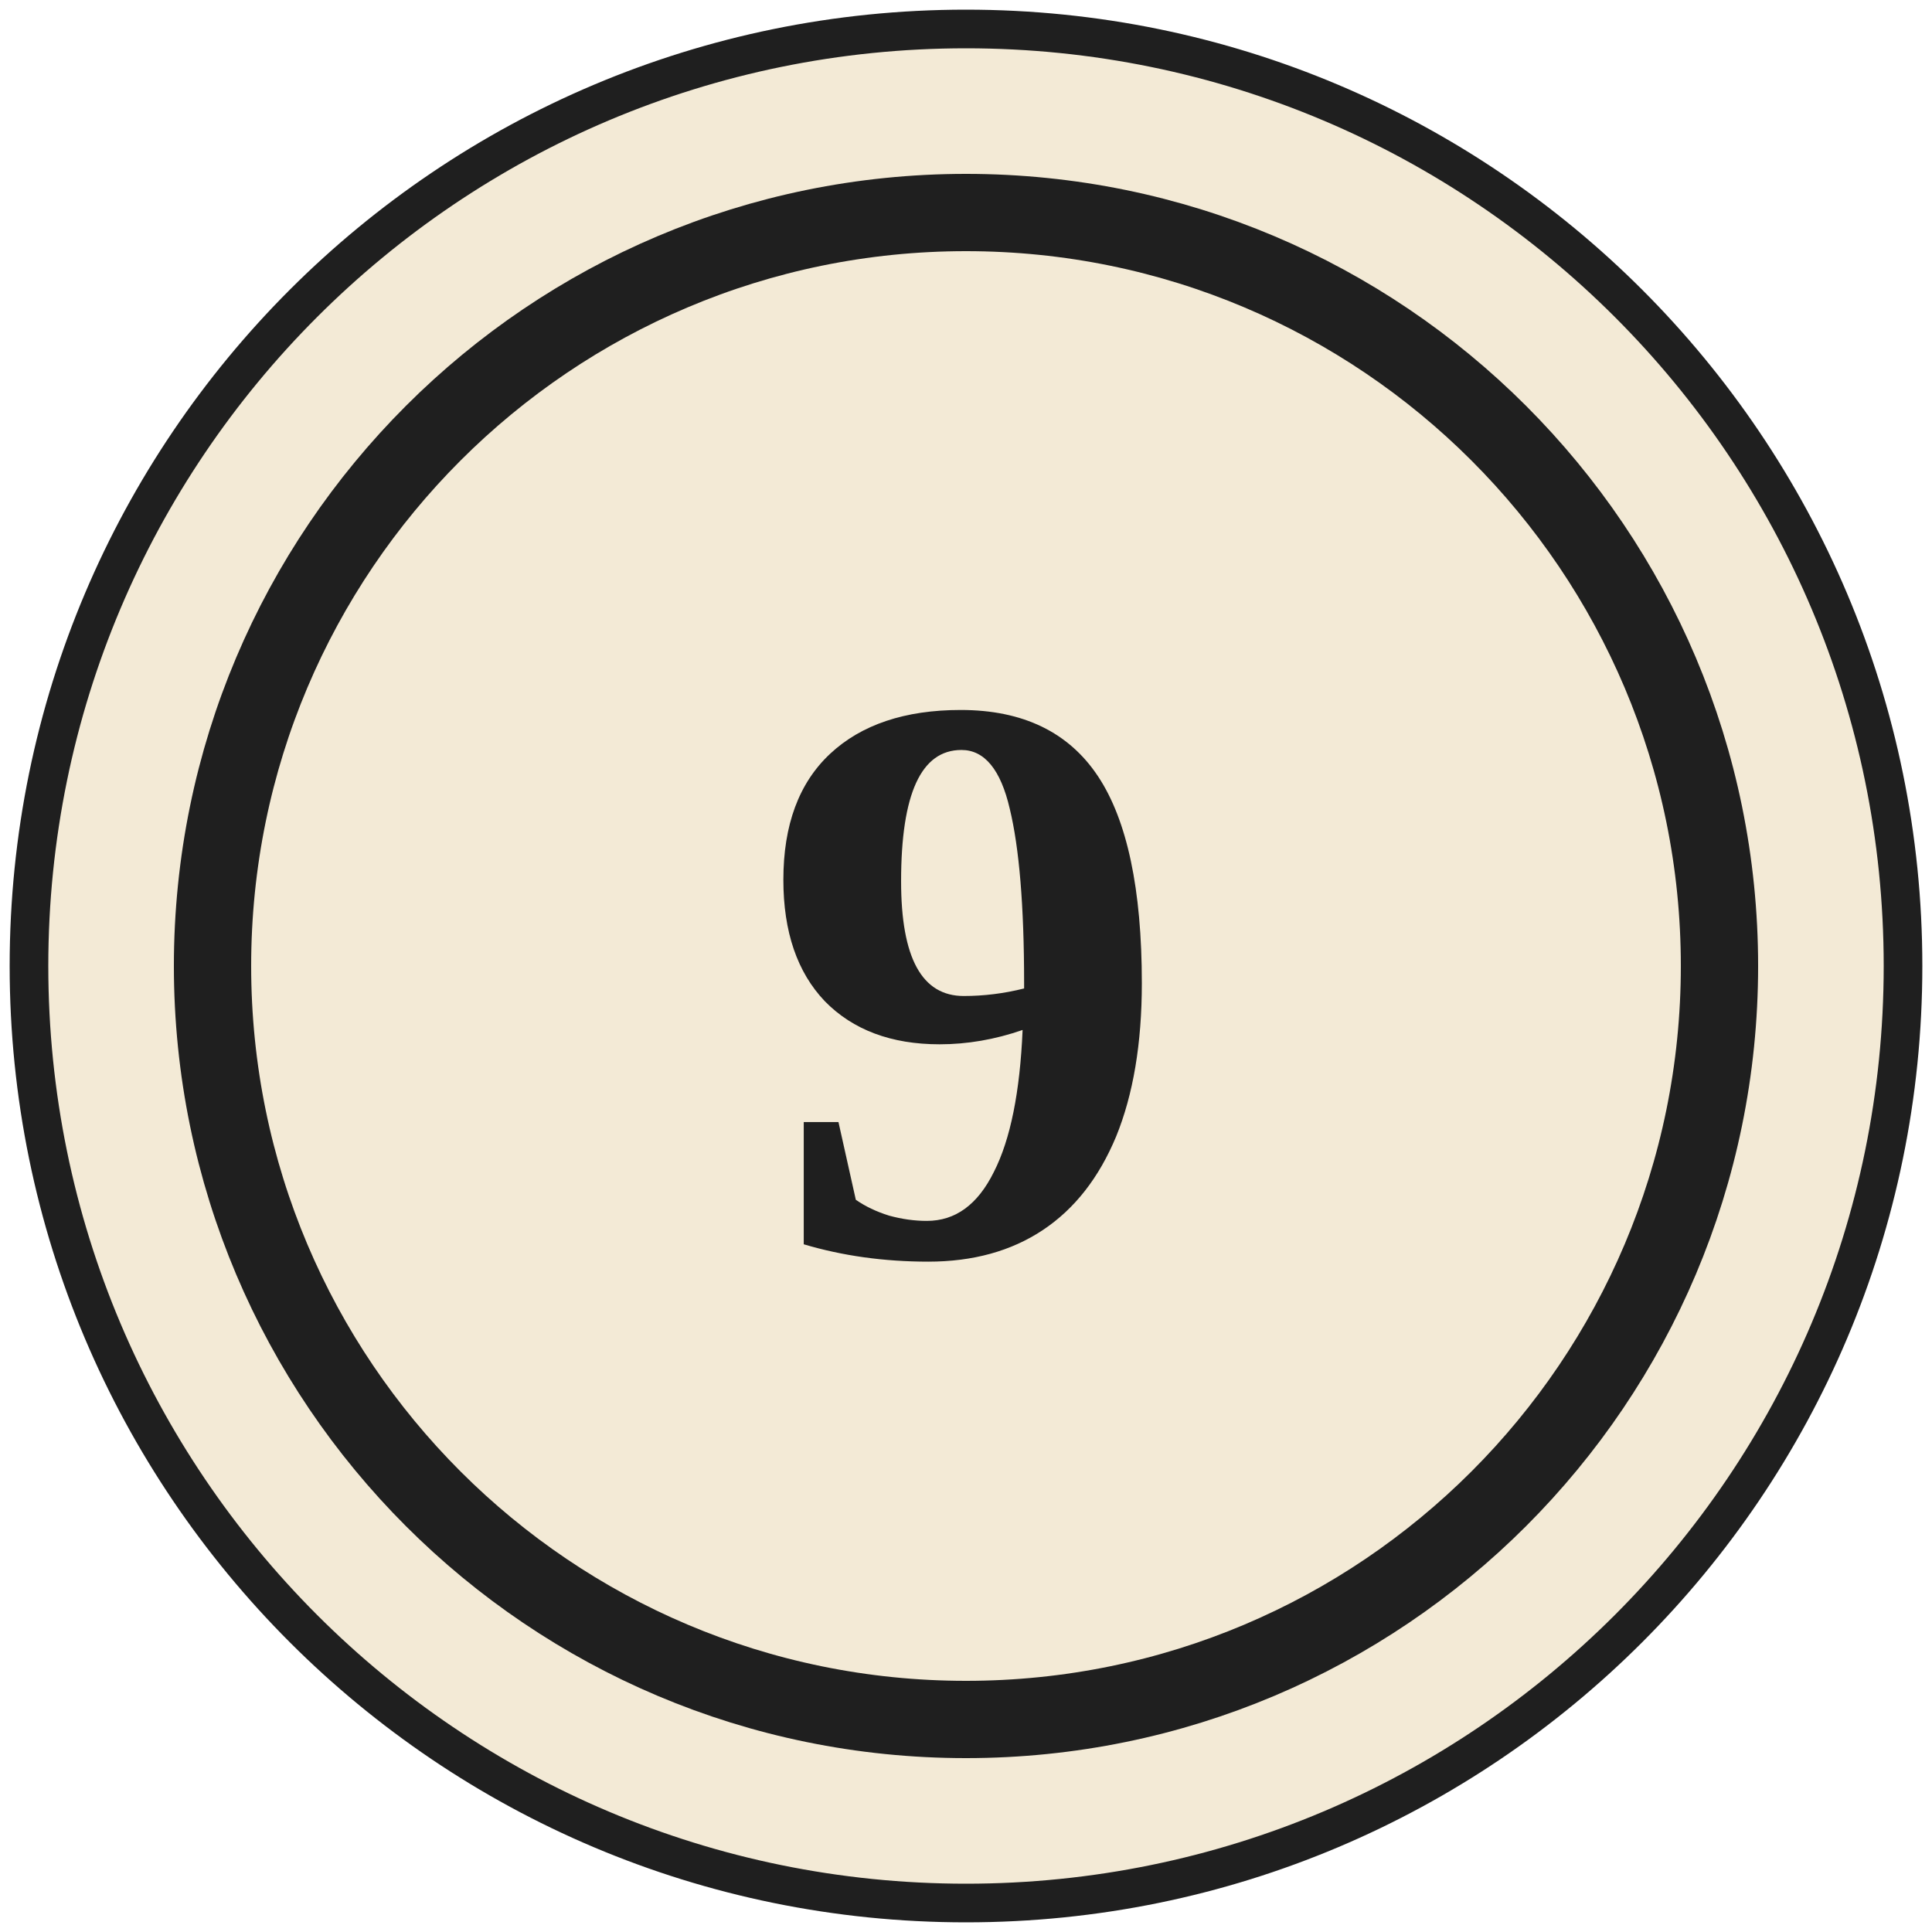
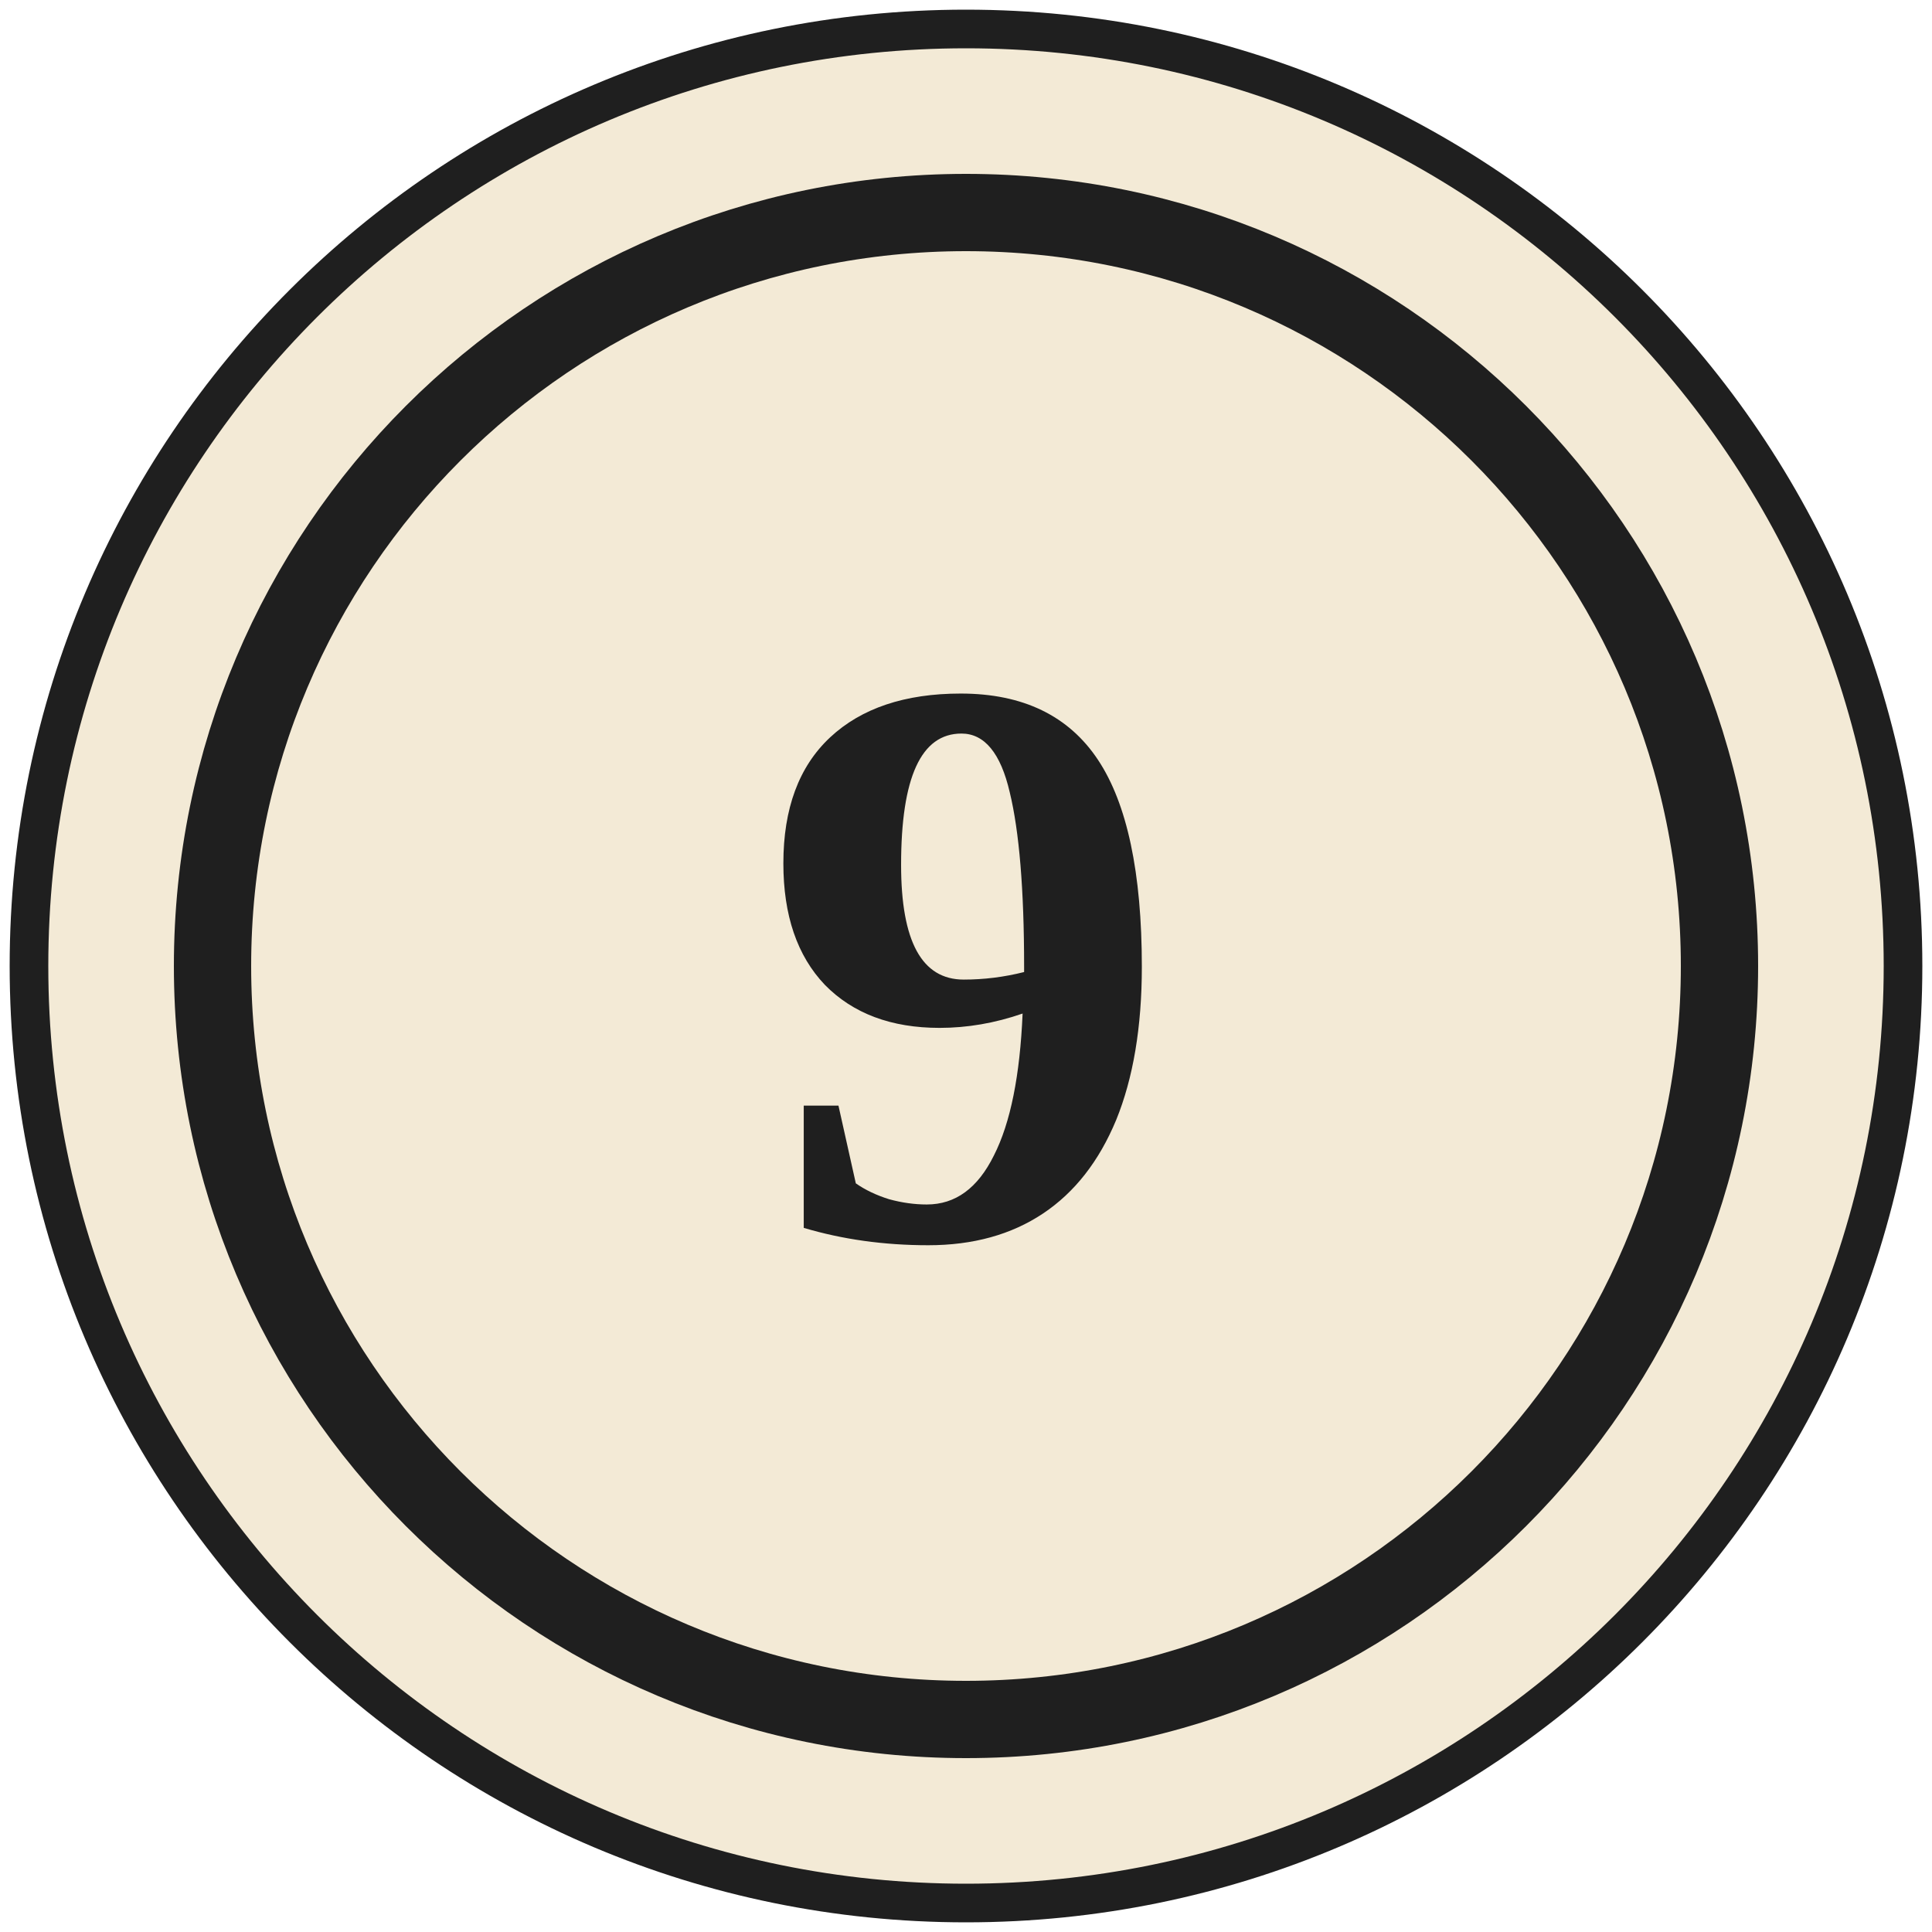
<svg xmlns="http://www.w3.org/2000/svg" width="40" height="40" viewBox="0 0 40 40">
  <circle cx="20" cy="20" r="19.4" fill="#f3ead6" stroke="#1f1f1f" stroke-width="0.8" />
  <circle cx="20" cy="20" r="15.6" fill="none" stroke="#1f1f1f" stroke-width="1.6" />
-   <text x="20" y="25.95" text-anchor="middle" font-family="Georgia, 'Times New Roman', Times, serif" font-weight="bold" font-size="17.00" fill="#1f1f1f">9</text>
+   <text x="20" y="25.61" text-anchor="middle" font-family="'Times New Roman', Times, serif" font-weight="bold" font-size="17.00" fill="#1f1f1f">9</text>
</svg>
